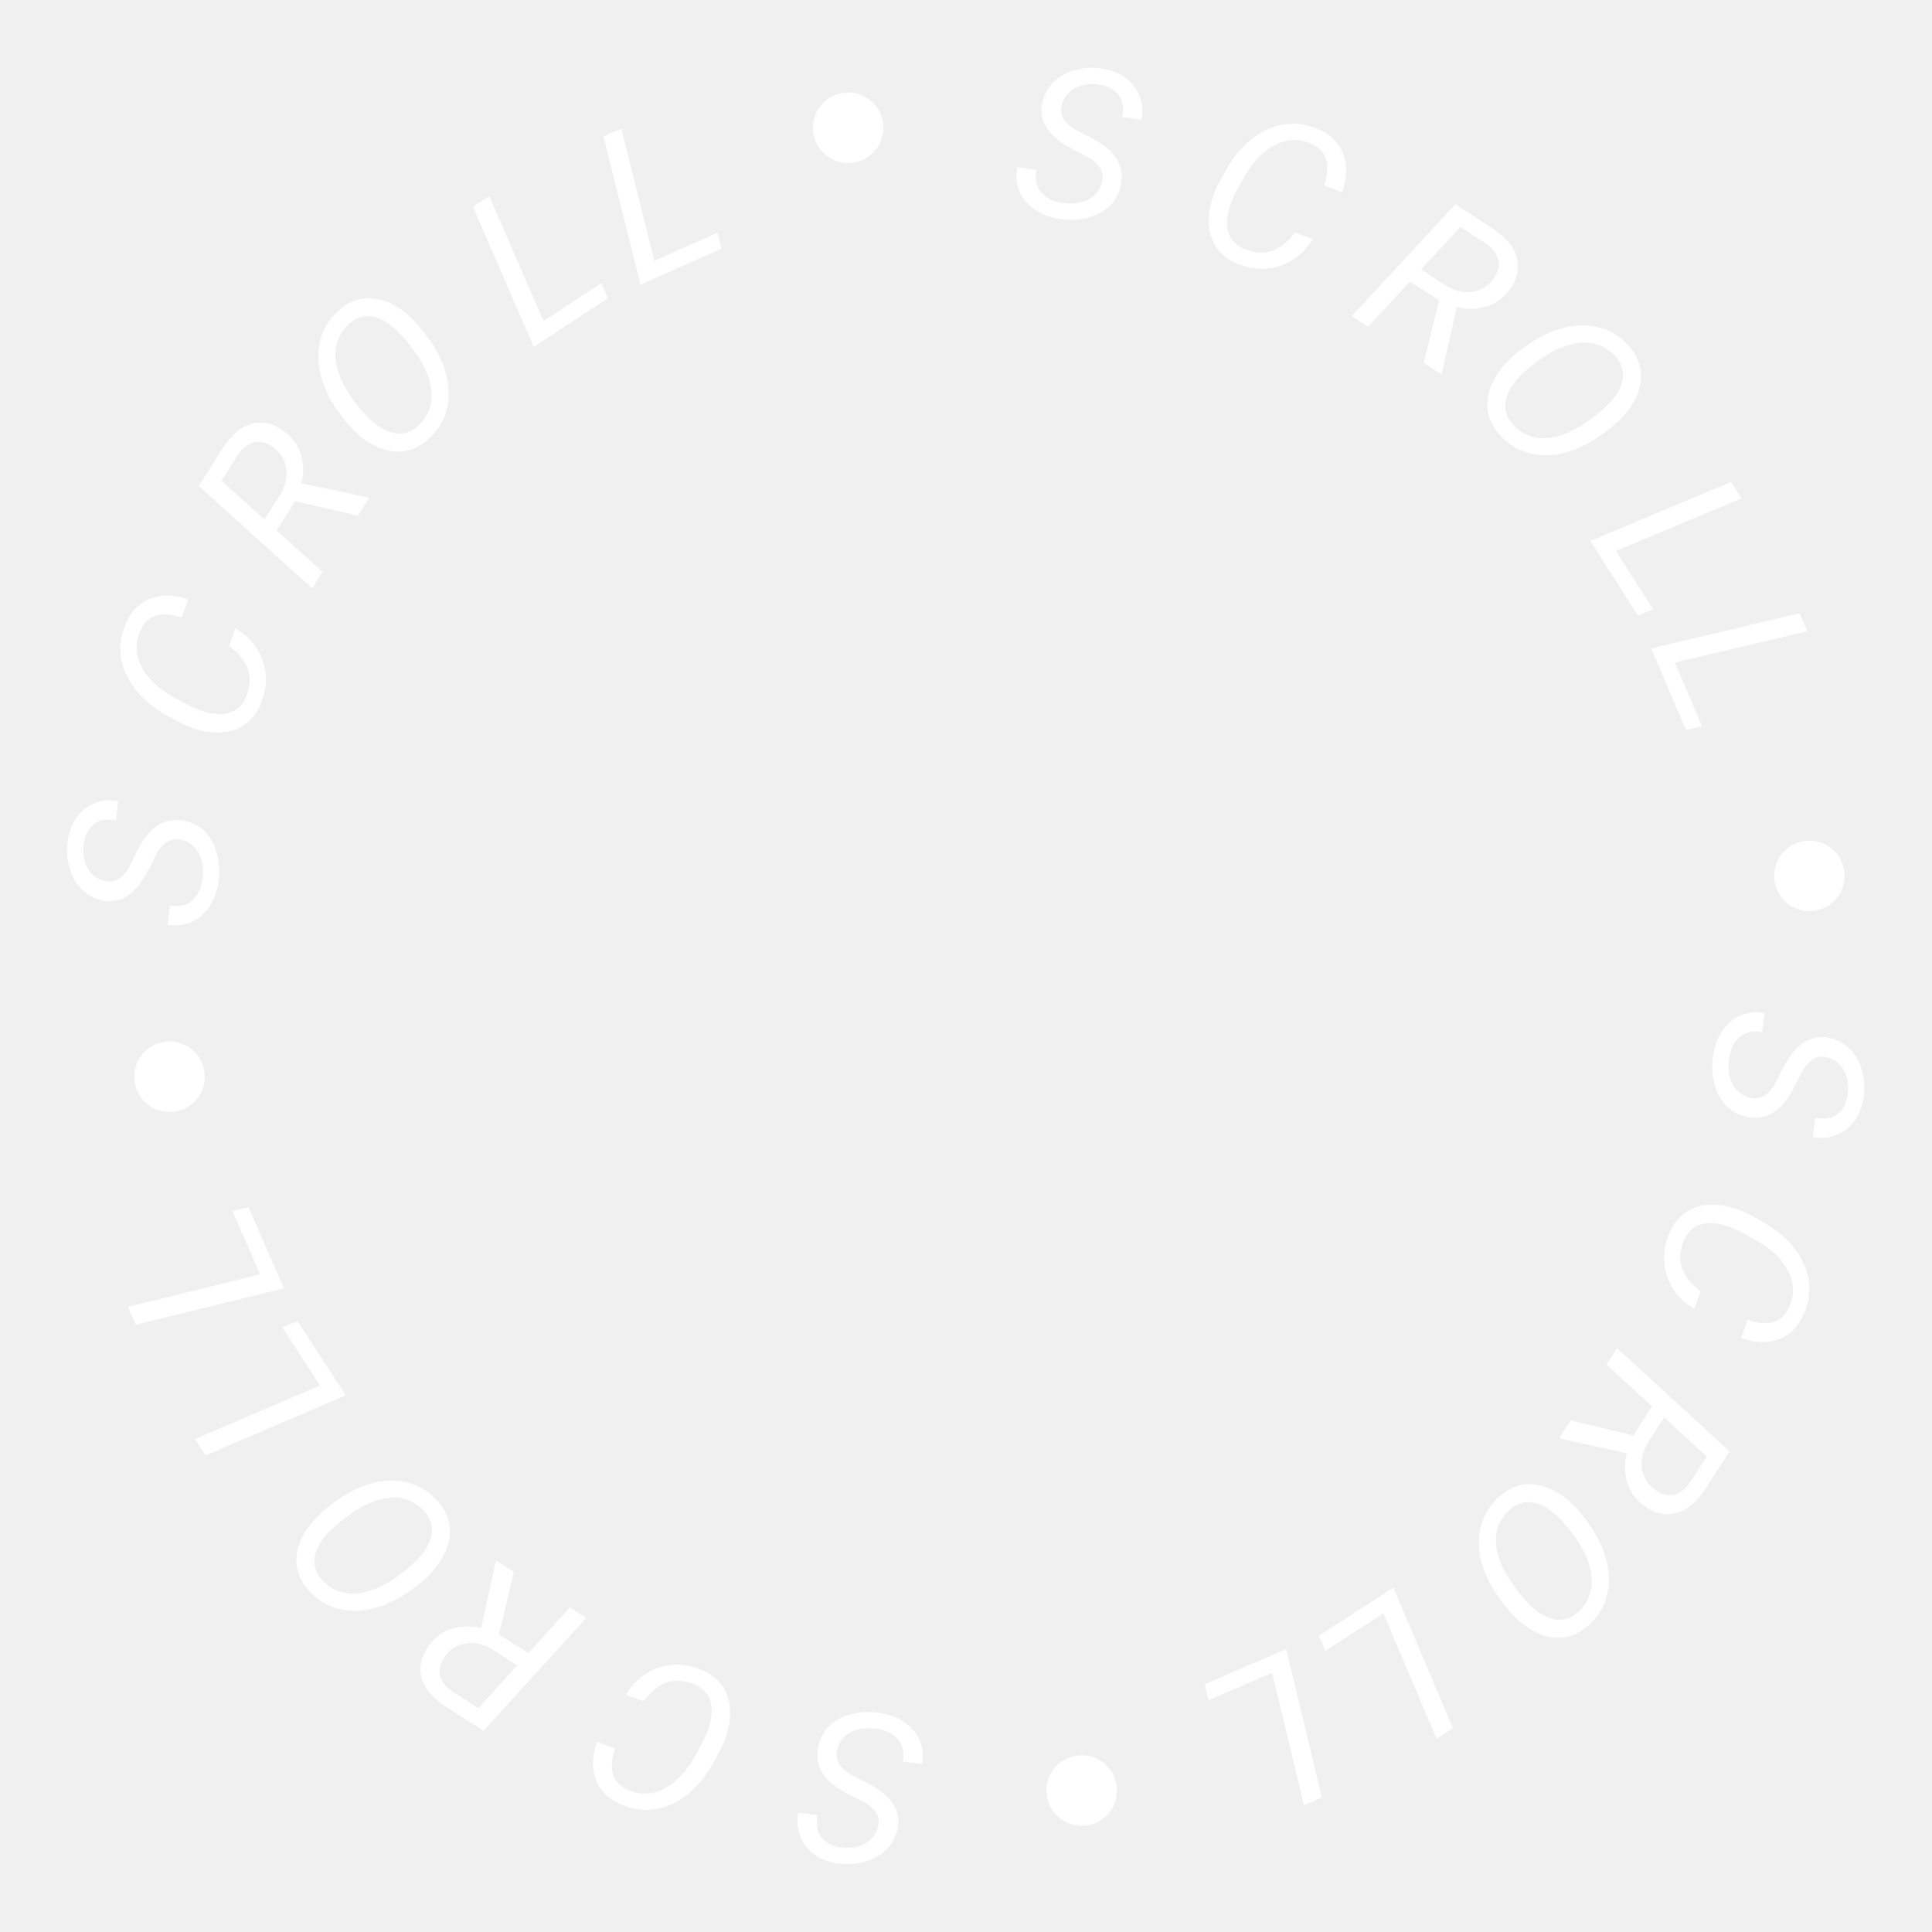
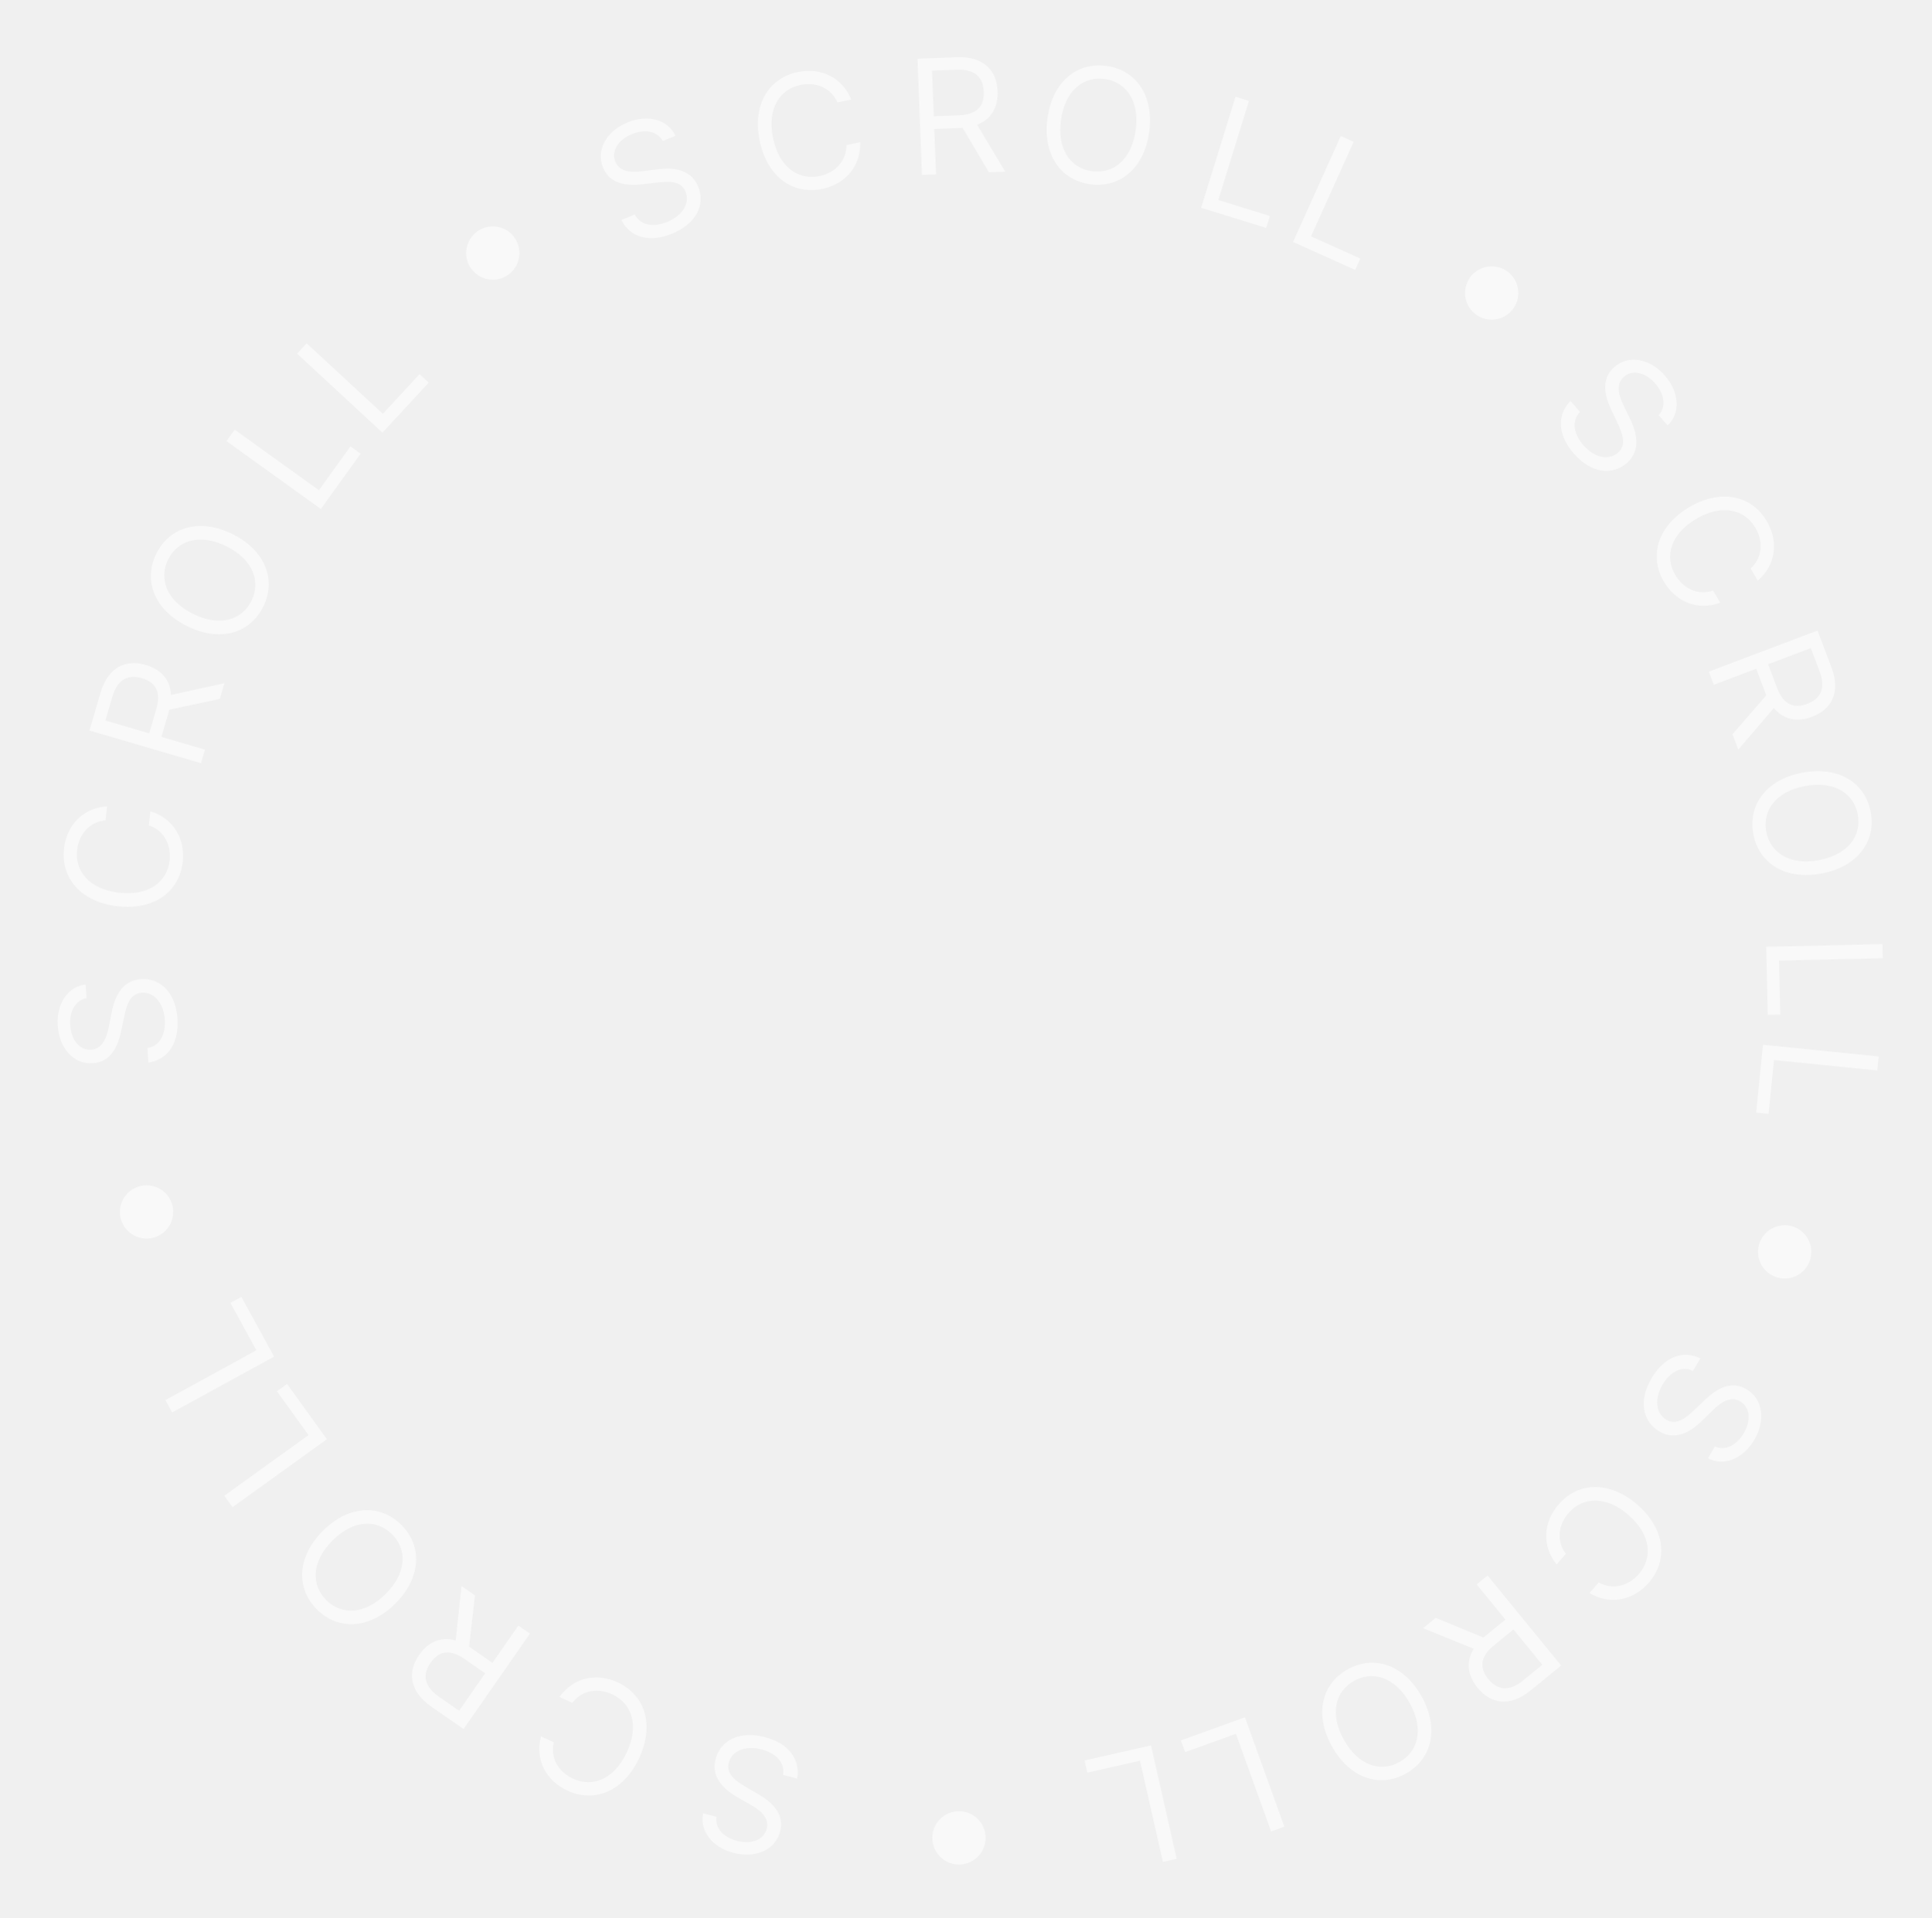
- <svg xmlns="http://www.w3.org/2000/svg" width="137" height="137" viewBox="0 0 137 137" fill="none">
-   <path d="M78.115 12.989C78.321 12.228 77.992 11.61 77.128 11.134L75.93 10.514L75.533 10.278C74.202 9.452 73.657 8.461 73.9 7.306C74.024 6.726 74.292 6.234 74.704 5.829C75.115 5.424 75.627 5.138 76.24 4.971C76.857 4.8 77.495 4.764 78.151 4.863C78.789 4.96 79.339 5.176 79.803 5.512C80.272 5.848 80.605 6.278 80.804 6.801C81.003 7.319 81.048 7.881 80.941 8.487L79.569 8.303C79.701 7.66 79.62 7.14 79.327 6.743C79.034 6.341 78.573 6.094 77.945 6.003C77.283 5.908 76.709 5.992 76.222 6.254C75.735 6.516 75.422 6.919 75.283 7.462C75.093 8.171 75.466 8.775 76.401 9.275L77.433 9.8L77.948 10.102C79.233 10.908 79.744 11.924 79.482 13.151C79.352 13.74 79.085 14.229 78.68 14.62C78.275 15.006 77.758 15.279 77.127 15.439C76.5 15.6 75.844 15.628 75.159 15.525C74.496 15.434 73.906 15.216 73.39 14.868C72.879 14.517 72.511 14.081 72.288 13.559C72.065 13.038 72.01 12.473 72.123 11.862L73.488 12.045C73.363 12.669 73.468 13.192 73.802 13.614C74.142 14.033 74.663 14.292 75.364 14.392C76.065 14.492 76.663 14.414 77.159 14.158C77.655 13.902 77.973 13.513 78.115 12.989Z" fill="white" />
-   <path d="M93.091 16.944C92.505 17.902 91.726 18.54 90.752 18.857C89.783 19.177 88.786 19.125 87.761 18.702C87.151 18.453 86.67 18.097 86.319 17.633C85.97 17.165 85.772 16.611 85.724 15.971C85.677 15.326 85.767 14.668 85.993 13.996C86.117 13.615 86.273 13.256 86.459 12.919L86.889 12.143C87.675 10.729 88.65 9.75 89.814 9.207C90.985 8.662 92.166 8.629 93.356 9.111C94.284 9.486 94.91 10.073 95.232 10.87C95.556 11.664 95.535 12.586 95.17 13.638L93.891 13.149C94.365 11.731 94.105 10.769 93.112 10.264L92.891 10.164C92.038 9.811 91.194 9.858 90.361 10.302C89.533 10.744 88.815 11.507 88.207 12.592L87.662 13.567L87.391 14.154C87.042 14.982 86.935 15.707 87.069 16.328C87.209 16.946 87.597 17.387 88.233 17.651C88.918 17.939 89.554 17.992 90.141 17.808C90.734 17.627 91.299 17.187 91.838 16.489L93.091 16.944Z" fill="white" />
-   <path d="M102.048 21.301L99.982 19.964L97.01 23.179L95.848 22.427L103.2 14.482L105.888 16.232C106.824 16.843 107.386 17.544 107.572 18.334C107.759 19.124 107.551 19.899 106.947 20.66C106.539 21.193 106.014 21.554 105.373 21.744C104.737 21.937 104.047 21.947 103.303 21.774L102.245 26.455L102.187 26.531L100.957 25.734L102.048 21.301ZM100.773 19.106L102.466 20.211C103.056 20.593 103.655 20.76 104.262 20.711C104.872 20.658 105.382 20.392 105.792 19.912C106.185 19.44 106.342 18.972 106.264 18.508C106.186 18.045 105.88 17.628 105.346 17.259L103.56 16.094L100.773 19.106Z" fill="white" />
-   <path d="M106.422 30.919C105.956 30.425 105.658 29.889 105.528 29.312C105.402 28.738 105.453 28.136 105.682 27.506C105.915 26.872 106.291 26.279 106.81 25.727C107.21 25.292 107.776 24.827 108.509 24.332C109.241 23.837 109.995 23.485 110.77 23.277C111.545 23.069 112.281 23.02 112.977 23.129C113.919 23.278 114.727 23.709 115.402 24.422C116.117 25.177 116.435 26.015 116.356 26.936C116.28 27.854 115.831 28.748 115.009 29.619C114.657 29.992 114.155 30.411 113.502 30.876C112.853 31.344 112.174 31.701 111.464 31.948C110.758 32.198 110.068 32.308 109.395 32.279C108.221 32.228 107.23 31.775 106.422 30.919ZM113.818 28.889C114.524 28.235 114.937 27.593 115.056 26.962C115.178 26.328 114.992 25.746 114.499 25.218C114.054 24.738 113.518 24.443 112.89 24.335C112.266 24.23 111.573 24.32 110.811 24.604C110.057 24.888 109.245 25.396 108.376 26.128L108.021 26.446C107.319 27.097 106.904 27.745 106.778 28.389C106.653 29.034 106.831 29.615 107.314 30.134C107.944 30.808 108.717 31.12 109.632 31.068C110.554 31.017 111.531 30.624 112.562 29.89C113.069 29.528 113.488 29.194 113.818 28.889Z" fill="white" />
-   <path d="M114.585 39.069L117.226 43.206L116.146 43.651L112.765 38.354L122.75 34.178L123.495 35.345L114.585 39.069Z" fill="white" />
-   <path d="M118.764 46.982L120.694 51.494L119.556 51.758L117.085 45.98L127.618 43.49L128.163 44.763L118.764 46.982Z" fill="white" />
-   <path d="M124.027 77.826C124.789 78.029 125.406 77.697 125.878 76.831L126.493 75.631L126.727 75.232C127.548 73.897 128.536 73.349 129.693 73.587C130.273 73.708 130.766 73.974 131.173 74.384C131.579 74.794 131.867 75.305 132.037 75.916C132.211 76.533 132.25 77.171 132.153 77.828C132.059 78.465 131.845 79.017 131.511 79.482C131.177 79.952 130.749 80.288 130.227 80.488C129.71 80.689 129.148 80.737 128.541 80.632L128.72 79.26C129.363 79.389 129.882 79.306 130.278 79.011C130.679 78.716 130.924 78.255 131.012 77.626C131.105 76.964 131.019 76.39 130.754 75.904C130.49 75.418 130.086 75.107 129.542 74.97C128.832 74.784 128.23 75.159 127.734 76.096L127.214 77.13L126.913 77.647C126.113 78.934 125.099 79.45 123.871 79.194C123.282 79.066 122.791 78.801 122.398 78.397C122.011 77.995 121.735 77.478 121.573 76.848C121.41 76.222 121.379 75.566 121.479 74.88C121.566 74.217 121.783 73.626 122.128 73.109C122.477 72.596 122.912 72.227 123.432 72.002C123.952 71.776 124.518 71.719 125.129 71.829L124.951 73.195C124.327 73.073 123.804 73.18 123.383 73.516C122.967 73.858 122.71 74.379 122.613 75.081C122.515 75.782 122.596 76.38 122.854 76.875C123.112 77.37 123.503 77.686 124.027 77.826Z" fill="white" />
-   <path d="M120.136 92.818C119.176 92.237 118.535 91.46 118.213 90.488C117.889 89.52 117.937 88.523 118.355 87.496C118.602 86.885 118.956 86.403 119.418 86.05C119.884 85.699 120.438 85.498 121.078 85.447C121.723 85.398 122.381 85.485 123.054 85.708C123.436 85.831 123.795 85.985 124.132 86.169L124.911 86.596C126.328 87.376 127.311 88.347 127.859 89.509C128.409 90.677 128.447 91.858 127.97 93.051C127.599 93.98 127.015 94.608 126.219 94.934C125.427 95.261 124.504 95.245 123.451 94.883L123.934 93.602C125.355 94.07 126.315 93.806 126.816 92.811L126.915 92.59C127.264 91.735 127.214 90.892 126.766 90.06C126.321 89.234 125.555 88.52 124.467 87.916L123.49 87.375L122.902 87.106C122.072 86.762 121.347 86.658 120.726 86.794C120.109 86.937 119.669 87.327 119.408 87.964C119.123 88.65 119.073 89.286 119.259 89.873C119.443 90.464 119.885 91.028 120.586 91.563L120.136 92.818Z" fill="white" />
-   <path d="M115.817 101.794L117.146 99.722L113.918 96.764L114.665 95.599L122.641 102.916L120.903 105.613C120.295 106.551 119.597 107.116 118.807 107.306C118.018 107.496 117.242 107.291 116.478 106.69C115.944 106.284 115.581 105.761 115.388 105.121C115.193 104.485 115.18 103.795 115.35 103.051L110.664 102.013L110.588 101.955L111.379 100.722L115.817 101.794ZM118.007 100.509L116.909 102.207C116.53 102.799 116.365 103.398 116.417 104.006C116.472 104.616 116.741 105.124 117.222 105.531C117.696 105.923 118.165 106.078 118.628 105.998C119.091 105.918 119.506 105.61 119.873 105.074L121.03 103.284L118.007 100.509Z" fill="white" />
-   <path d="M106.218 106.209C106.71 105.741 107.244 105.441 107.821 105.308C108.395 105.179 108.997 105.228 109.628 105.454C110.263 105.685 110.857 106.058 111.411 106.574C111.848 106.973 112.316 107.537 112.814 108.268C113.312 108.998 113.667 109.75 113.878 110.524C114.089 111.298 114.142 112.034 114.036 112.731C113.891 113.673 113.464 114.483 112.753 115.161C112.002 115.88 111.165 116.201 110.243 116.125C109.325 116.053 108.429 115.608 107.555 114.79C107.18 114.44 106.759 113.94 106.291 113.289C105.821 112.642 105.46 111.964 105.211 111.255C104.958 110.55 104.845 109.86 104.871 109.187C104.917 108.014 105.366 107.021 106.218 106.209ZM108.279 113.596C108.936 114.3 109.58 114.709 110.212 114.825C110.846 114.945 111.427 114.757 111.954 114.262C112.432 113.815 112.724 113.277 112.83 112.649C112.932 112.024 112.839 111.332 112.552 110.571C112.265 109.818 111.753 109.008 111.017 108.142L110.697 107.789C110.044 107.089 109.394 106.678 108.749 106.554C108.104 106.431 107.523 106.612 107.007 107.097C106.335 107.73 106.027 108.504 106.082 109.419C106.138 110.341 106.535 111.317 107.273 112.345C107.638 112.85 107.973 113.267 108.279 113.596Z" fill="white" />
-   <path d="M98.103 114.406L93.978 117.064L93.527 115.987L98.81 112.583L103.028 122.551L101.864 123.301L98.103 114.406Z" fill="white" />
-   <path d="M90.207 118.619L85.704 120.568L85.435 119.432L91.202 116.936L93.737 127.458L92.467 128.008L90.207 118.619Z" fill="white" />
-   <path d="M59.387 124.013C59.187 124.776 59.521 125.392 60.389 125.86L61.592 126.47L61.992 126.702C63.33 127.517 63.882 128.504 63.649 129.661C63.53 130.242 63.267 130.736 62.858 131.144C62.45 131.553 61.941 131.843 61.33 132.015C60.714 132.192 60.077 132.233 59.419 132.139C58.781 132.048 58.228 131.836 57.762 131.505C57.29 131.172 56.953 130.746 56.75 130.225C56.547 129.708 56.496 129.146 56.599 128.539L57.973 128.712C57.846 129.356 57.931 129.875 58.228 130.27C58.524 130.669 58.986 130.912 59.615 130.997C60.279 131.087 60.852 130.999 61.337 130.732C61.821 130.466 62.131 130.061 62.265 129.516C62.449 128.806 62.071 128.204 61.132 127.713L60.095 127.197L59.578 126.899C58.287 126.104 57.767 125.092 58.018 123.863C58.143 123.273 58.406 122.781 58.808 122.387C59.209 121.998 59.724 121.72 60.354 121.555C60.979 121.389 61.634 121.355 62.321 121.452C62.985 121.537 63.576 121.751 64.096 122.094C64.609 122.441 64.98 122.874 65.208 123.393C65.436 123.913 65.495 124.478 65.387 125.09L64.021 124.918C64.141 124.293 64.031 123.771 63.693 123.351C63.35 122.936 62.827 122.681 62.126 122.587C61.424 122.493 60.826 122.576 60.332 122.836C59.839 123.096 59.523 123.489 59.387 124.013Z" fill="white" />
-   <path d="M44.377 120.186C44.955 119.223 45.729 118.579 46.7 118.253C47.666 117.925 48.663 117.968 49.692 118.383C50.304 118.626 50.788 118.979 51.143 119.439C51.496 119.904 51.699 120.457 51.753 121.096C51.804 121.741 51.72 122.4 51.501 123.074C51.379 123.456 51.227 123.816 51.043 124.154L50.62 124.934C49.846 126.355 48.879 127.342 47.719 127.895C46.554 128.45 45.373 128.493 44.178 128.021C43.247 127.654 42.617 127.072 42.288 126.278C41.957 125.487 41.97 124.565 42.327 123.509L43.61 123.988C43.148 125.41 43.416 126.369 44.413 126.866L44.635 126.964C45.491 127.309 46.334 127.256 47.164 126.804C47.988 126.356 48.699 125.586 49.298 124.496L49.835 123.516L50.101 122.928C50.442 122.096 50.543 121.37 50.404 120.75C50.259 120.134 49.867 119.696 49.229 119.437C48.542 119.155 47.905 119.108 47.319 119.296C46.729 119.483 46.167 119.928 45.634 120.631L44.377 120.186Z" fill="white" />
-   <path d="M35.384 115.905L37.461 117.225L40.405 113.985L41.574 114.727L34.29 122.734L31.587 121.007C30.645 120.403 30.078 119.707 29.885 118.919C29.692 118.131 29.893 117.354 30.49 116.587C30.894 116.052 31.416 115.686 32.055 115.491C32.69 115.292 33.38 115.277 34.124 115.443L35.143 110.754L35.2 110.677L36.437 111.463L35.384 115.905ZM36.677 118.09L34.975 116.999C34.382 116.622 33.782 116.46 33.175 116.514C32.565 116.572 32.057 116.843 31.652 117.326C31.263 117.802 31.109 118.271 31.191 118.734C31.273 119.197 31.583 119.611 32.121 119.975L33.916 121.125L36.677 118.09Z" fill="white" />
-   <path d="M30.928 106.325C31.398 106.815 31.7 107.348 31.835 107.924C31.967 108.498 31.921 109.1 31.697 109.732C31.469 110.368 31.099 110.963 30.585 111.52C30.188 111.958 29.625 112.428 28.897 112.93C28.169 113.431 27.418 113.789 26.645 114.003C25.872 114.218 25.137 114.274 24.439 114.171C23.496 114.03 22.685 113.606 22.004 112.898C21.282 112.15 20.957 111.314 21.029 110.392C21.097 109.474 21.538 108.576 22.352 107.698C22.701 107.322 23.199 106.898 23.848 106.428C24.493 105.955 25.17 105.592 25.878 105.339C26.582 105.083 27.27 104.967 27.944 104.991C29.118 105.031 30.112 105.476 30.928 106.325ZM23.549 108.417C22.849 109.077 22.442 109.723 22.328 110.355C22.211 110.991 22.402 111.57 22.899 112.095C23.349 112.571 23.887 112.861 24.516 112.964C25.141 113.063 25.833 112.968 26.592 112.677C27.345 112.387 28.152 111.872 29.015 111.132L29.367 110.811C30.064 110.154 30.473 109.503 30.593 108.858C30.713 108.212 30.53 107.632 30.043 107.118C29.407 106.448 28.632 106.143 27.717 106.203C26.795 106.262 25.822 106.663 24.797 107.407C24.293 107.773 23.877 108.11 23.549 108.417Z" fill="white" />
-   <path d="M22.696 98.244L20.02 94.131L21.096 93.676L24.522 98.944L14.572 103.205L13.818 102.044L22.696 98.244Z" fill="white" />
-   <path d="M18.449 90.367L16.481 85.872L17.617 85.599L20.137 91.355L9.625 93.935L9.07 92.667L18.449 90.367Z" fill="white" />
-   <path d="M12.924 59.57C12.161 59.373 11.546 59.71 11.082 60.58L10.477 61.785L10.246 62.186C9.437 63.528 8.453 64.085 7.295 63.857C6.714 63.74 6.218 63.478 5.808 63.072C5.398 62.666 5.106 62.157 4.931 61.547C4.751 60.932 4.707 60.295 4.798 59.637C4.887 58.998 5.096 58.445 5.426 57.977C5.756 57.504 6.181 57.165 6.702 56.96C7.217 56.754 7.779 56.702 8.387 56.802L8.22 58.176C7.575 58.052 7.056 58.139 6.663 58.438C6.265 58.736 6.024 59.199 5.941 59.828C5.854 60.492 5.945 61.065 6.213 61.549C6.482 62.032 6.888 62.34 7.433 62.472C8.145 62.653 8.745 62.273 9.232 61.331L9.744 60.292L10.04 59.773C10.829 58.479 11.839 57.954 13.069 58.2C13.659 58.323 14.152 58.584 14.548 58.984C14.939 59.383 15.219 59.898 15.387 60.527C15.555 61.151 15.592 61.806 15.498 62.493C15.415 63.157 15.204 63.75 14.864 64.271C14.519 64.786 14.087 65.159 13.569 65.388C13.051 65.618 12.485 65.681 11.873 65.575L12.039 64.208C12.665 64.325 13.187 64.214 13.604 63.874C14.018 63.529 14.271 63.005 14.362 62.303C14.453 61.6 14.368 61.003 14.105 60.511C13.843 60.018 13.449 59.705 12.924 59.57Z" fill="white" />
-   <path d="M16.688 44.544C17.653 45.118 18.3 45.889 18.631 46.859C18.963 47.824 18.924 48.821 18.514 49.851C18.273 50.465 17.922 50.95 17.463 51.307C17 51.662 16.448 51.867 15.809 51.923C15.164 51.978 14.505 51.897 13.83 51.68C13.448 51.56 13.087 51.409 12.748 51.227L11.966 50.807C10.542 50.039 9.551 49.076 8.994 47.919C8.433 46.756 8.386 45.576 8.852 44.379C9.215 43.446 9.794 42.813 10.587 42.481C11.376 42.147 12.299 42.156 13.356 42.508L12.883 43.793C11.459 43.337 10.5 43.609 10.008 44.609L9.911 44.831C9.569 45.688 9.626 46.531 10.081 47.359C10.533 48.181 11.306 48.889 12.398 49.483L13.381 50.016L13.97 50.28C14.804 50.617 15.53 50.715 16.149 50.574C16.765 50.426 17.201 50.032 17.457 49.392C17.736 48.704 17.78 48.068 17.59 47.483C17.401 46.893 16.954 46.333 16.249 45.803L16.688 44.544Z" fill="white" />
-   <path d="M20.93 35.533L19.619 37.615L22.872 40.546L22.135 41.717L14.097 34.468L15.812 31.757C16.412 30.813 17.105 30.243 17.893 30.047C18.68 29.85 19.458 30.048 20.227 30.642C20.765 31.044 21.133 31.564 21.331 32.202C21.532 32.836 21.55 33.526 21.387 34.271L26.081 35.27L26.157 35.327L25.377 36.567L20.93 35.533ZM18.751 36.836L19.834 35.129C20.209 34.534 20.368 33.933 20.312 33.326C20.251 32.717 19.978 32.21 19.494 31.807C19.016 31.42 18.546 31.268 18.084 31.352C17.621 31.436 17.209 31.748 16.846 32.287L15.704 34.087L18.751 36.836Z" fill="white" />
-   <path d="M30.492 31.036C30.004 31.508 29.472 31.813 28.896 31.95C28.323 32.084 27.721 32.041 27.088 31.82C26.451 31.595 25.854 31.227 25.296 30.715C24.855 30.32 24.383 29.76 23.878 29.034C23.374 28.308 23.013 27.558 22.795 26.786C22.577 26.014 22.518 25.279 22.618 24.581C22.755 23.637 23.176 22.824 23.88 22.14C24.626 21.415 25.46 21.086 26.382 21.154C27.301 21.219 28.201 21.656 29.082 22.466C29.46 22.813 29.885 23.31 30.358 23.957C30.834 24.6 31.2 25.275 31.456 25.982C31.715 26.685 31.834 27.373 31.813 28.046C31.777 29.22 31.337 30.217 30.492 31.036ZM28.368 23.666C27.705 22.969 27.057 22.565 26.425 22.454C25.789 22.34 25.21 22.532 24.688 23.032C24.213 23.483 23.926 24.023 23.826 24.652C23.729 25.278 23.827 25.97 24.121 26.728C24.414 27.479 24.933 28.284 25.676 29.144L25.999 29.494C26.658 30.189 27.311 30.594 27.957 30.712C28.604 30.83 29.183 30.644 29.695 30.154C30.361 29.516 30.663 28.739 30.6 27.825C30.537 26.903 30.131 25.931 29.384 24.91C29.015 24.407 28.677 23.993 28.368 23.666Z" fill="white" />
-   <path d="M38.537 22.77L42.639 20.077L43.099 21.151L37.845 24.599L33.542 14.668L34.7 13.908L38.537 22.77Z" fill="white" />
-   <path d="M46.396 18.49L50.883 16.502L51.161 17.637L45.415 20.182L42.791 9.681L44.056 9.12L46.396 18.49Z" fill="white" />
-   <circle cx="60.147" cy="9.058" r="2.5" transform="rotate(-62.0538 60.1467 9.05834)" fill="white" />
-   <circle cx="12.021" cy="76.355" r="2.5" transform="rotate(-62.0538 12.0205 76.3552)" fill="white" />
-   <circle cx="76.707" cy="126.968" r="2.5" transform="rotate(-62.0538 76.7067 126.968)" fill="white" />
-   <circle cx="128.305" cy="62.11" r="2.5" transform="rotate(-62.0538 128.305 62.1098)" fill="white" />
+ <svg xmlns="http://www.w3.org/2000/svg" width="145" height="144" viewBox="0 0 145 144" fill="none">
+   <path d="M53.788 136.415L52.798 136.158C52.513 137.445 53.442 138.702 55.075 139.126C56.693 139.545 58.207 138.933 58.575 137.514C58.87 136.376 58.22 135.486 56.998 134.764L56.035 134.198C55.209 133.719 54.498 133.2 54.716 132.359C54.955 131.435 56.005 131.055 57.176 131.359C58.183 131.62 58.958 132.296 58.793 133.275L59.849 133.548C60.109 132.136 59.231 130.905 57.416 130.435C55.468 129.93 54.085 130.716 53.73 132.086C53.32 133.67 54.689 134.571 55.503 135.028L56.301 135.482C56.886 135.809 57.807 136.4 57.572 137.307C57.362 138.116 56.466 138.518 55.344 138.227C54.321 137.962 53.671 137.274 53.788 136.415Z" fill="white" fill-opacity="0.6" />
+   <path d="M40.62 130.38C40.154 132.138 41.001 133.703 42.591 134.448C44.613 135.396 46.81 134.524 47.982 132.024C49.154 129.524 48.419 127.278 46.397 126.33C44.807 125.585 43.062 125.934 42.009 127.417L42.966 127.865C43.711 126.878 44.928 126.733 45.977 127.225C47.413 127.898 48.018 129.537 47.056 131.59C46.094 133.643 44.446 134.226 43.011 133.553C41.961 133.061 41.295 132.033 41.577 130.829L40.62 130.38Z" fill="white" fill-opacity="0.6" />
+   <path d="M39.787 122.663L38.919 122.06L36.972 124.858L35.405 123.768C35.342 123.724 35.283 123.683 35.221 123.645L35.659 119.792L34.651 119.091L34.212 123.177C33.083 122.853 32.138 123.301 31.476 124.253C30.595 125.519 30.703 126.975 32.382 128.144L34.803 129.828L39.787 122.663ZM36.427 125.642L34.471 128.454L32.945 127.393C31.784 126.585 31.73 125.707 32.329 124.847C32.928 123.986 33.741 123.773 34.888 124.571L36.427 125.642Z" fill="white" fill-opacity="0.6" />
+   <path d="M24.238 114.95C22.287 116.903 22.215 119.265 23.795 120.844C25.375 122.422 27.737 122.349 29.689 120.395C31.64 118.442 31.712 116.079 30.132 114.501C28.552 112.923 26.19 112.996 24.238 114.95ZM24.962 115.672C26.564 114.069 28.312 114.08 29.433 115.2C30.555 116.321 30.568 118.069 28.965 119.672C27.363 121.276 25.615 121.265 24.494 120.144C23.372 119.024 23.36 117.276 24.962 115.672Z" fill="white" fill-opacity="0.6" />
+   <path d="M24.543 108.067L21.555 103.917L20.794 104.465L23.165 107.757L16.843 112.31L17.461 113.167L24.543 108.067Z" fill="white" fill-opacity="0.6" />
+   <path d="M20.578 101.863L18.122 97.377L17.3 97.828L19.248 101.386L12.415 105.127L12.923 106.054L20.578 101.863Z" fill="white" fill-opacity="0.6" />
+   <path d="M6.496 74.947L6.425 73.927C5.115 74.065 4.217 75.345 4.335 77.028C4.451 78.695 5.511 79.936 6.974 79.835C8.147 79.753 8.785 78.854 9.081 77.466L9.313 76.374C9.504 75.438 9.77 74.599 10.637 74.539C11.589 74.472 12.283 75.347 12.367 76.554C12.439 77.591 12.044 78.541 11.063 78.695L11.139 79.783C12.561 79.582 13.449 78.358 13.319 76.487C13.179 74.481 11.994 73.419 10.583 73.517C8.951 73.631 8.531 75.215 8.356 76.133L8.18 77.034C8.055 77.692 7.787 78.753 6.852 78.818C6.018 78.876 5.353 78.153 5.272 76.997C5.199 75.943 5.645 75.109 6.496 74.947Z" fill="white" fill-opacity="0.6" />
+   <path d="M8.037 60.544C6.222 60.66 5.008 61.961 4.806 63.705C4.549 65.923 6.073 67.73 8.816 68.047C11.559 68.365 13.455 66.954 13.712 64.736C13.914 62.992 13.029 61.448 11.288 60.92L11.167 61.97C12.339 62.363 12.863 63.471 12.73 64.622C12.548 66.197 11.186 67.292 8.934 67.031C6.682 66.77 5.605 65.393 5.788 63.819C5.921 62.667 6.684 61.709 7.916 61.594L8.037 60.544Z" fill="white" fill-opacity="0.6" />
+   <path d="M15.09 57.303L15.386 56.289L12.115 55.331L12.651 53.499C12.672 53.426 12.693 53.356 12.709 53.285L16.502 52.477L16.846 51.299L12.832 52.18C12.781 51.007 12.056 50.253 10.943 49.927C9.463 49.494 8.116 50.059 7.542 52.022L6.714 54.852L15.09 57.303ZM11.198 55.063L7.91 54.101L8.432 52.318C8.829 50.96 9.645 50.631 10.651 50.925C11.657 51.219 12.118 51.922 11.725 53.264L11.198 55.063Z" fill="white" fill-opacity="0.6" />
+   <path d="M17.466 40.11C14.994 38.88 12.731 39.563 11.736 41.562C10.742 43.561 11.561 45.778 14.033 47.008C16.506 48.238 18.768 47.556 19.763 45.557C20.758 43.557 19.938 41.341 17.466 40.11ZM17.011 41.026C19.04 42.036 19.584 43.697 18.878 45.116C18.172 46.535 16.519 47.102 14.489 46.092C12.46 45.082 11.915 43.422 12.621 42.002C13.328 40.583 14.981 40.016 17.011 41.026Z" fill="white" fill-opacity="0.6" />
+   <path d="M24.09 38.214L27.075 34.062L26.314 33.515L23.945 36.808L17.622 32.26L17.004 33.118L24.09 38.214Z" fill="white" fill-opacity="0.6" />
+   <path d="M28.713 32.483L32.187 28.73L31.499 28.094L28.743 31.071L23.026 25.78L22.308 26.555L28.713 32.483Z" fill="white" fill-opacity="0.6" />
+   <path d="M49.764 10.583L50.709 10.191C50.162 8.993 48.663 8.548 47.104 9.194C45.561 9.833 44.72 11.233 45.281 12.588C45.731 13.674 46.786 13.994 48.196 13.834L49.306 13.706C50.254 13.59 51.134 13.576 51.467 14.38C51.832 15.261 51.223 16.196 50.105 16.66C49.144 17.058 48.118 16.985 47.661 16.104L46.653 16.521C47.295 17.805 48.738 18.259 50.47 17.541C52.328 16.771 52.959 15.311 52.418 14.004C51.792 12.492 50.156 12.598 49.23 12.723L48.32 12.842C47.657 12.932 46.565 13.015 46.207 12.149C45.887 11.377 46.361 10.517 47.431 10.073C48.408 9.669 49.34 9.827 49.764 10.583Z" fill="white" fill-opacity="0.6" />
+   <path d="M63.91 7.47C63.224 5.786 61.605 5.047 59.887 5.41C57.702 5.871 56.473 7.889 57.043 10.591C57.613 13.293 59.553 14.643 61.738 14.182C63.456 13.82 64.638 12.49 64.586 10.672L63.552 10.89C63.551 12.127 62.668 12.976 61.534 13.215C59.983 13.542 58.512 12.598 58.044 10.38C57.576 8.162 58.54 6.704 60.091 6.377C61.225 6.138 62.376 6.557 62.876 7.688L63.91 7.47Z" fill="white" fill-opacity="0.6" />
+   <path d="M69.223 13.128L70.279 13.087L70.148 9.681L72.056 9.607C72.132 9.604 72.205 9.602 72.277 9.595L74.248 12.934L75.474 12.887L73.364 9.361C74.461 8.939 74.945 8.012 74.9 6.854C74.841 5.312 73.878 4.215 71.834 4.294L68.887 4.407L69.223 13.128ZM70.111 8.727L69.979 5.303L71.836 5.232C73.249 5.177 73.821 5.846 73.862 6.894C73.902 7.941 73.381 8.601 71.985 8.655L70.111 8.727Z" fill="white" fill-opacity="0.6" />
+   <path d="M86.281 9.922C86.663 7.187 85.297 5.258 83.085 4.95C80.874 4.641 79.032 6.123 78.65 8.857C78.269 11.592 79.635 13.521 81.846 13.83C84.058 14.138 85.9 12.657 86.281 9.922ZM85.268 9.781C84.955 12.026 83.553 13.07 81.983 12.851C80.413 12.632 79.35 11.244 79.663 8.999C79.977 6.753 81.379 5.71 82.949 5.929C84.519 6.148 85.581 7.535 85.268 9.781Z" fill="white" fill-opacity="0.6" />
+   <path d="M90.183 15.6L95.067 17.113L95.345 16.217L91.47 15.017L93.774 7.576L92.765 7.263L90.183 15.6Z" fill="white" fill-opacity="0.6" />
+   <path d="M97.085 18.165L101.747 20.266L102.132 19.412L98.434 17.744L101.635 10.643L100.672 10.209L97.085 18.165Z" fill="white" fill-opacity="0.6" />
+   <path d="M124.536 31.171L125.208 31.942C126.17 31.043 126.116 29.48 125.008 28.207C123.912 26.947 122.318 26.594 121.212 27.556C120.324 28.328 120.356 29.43 120.956 30.716L121.429 31.728C121.84 32.59 122.133 33.42 121.477 33.99C120.757 34.617 119.677 34.336 118.882 33.423C118.2 32.639 117.943 31.642 118.633 30.929L117.917 30.106C116.904 31.123 116.932 32.635 118.162 34.05C119.482 35.567 121.068 35.702 122.135 34.773C123.37 33.699 122.75 32.182 122.338 31.344L121.936 30.518C121.639 29.918 121.214 28.91 121.921 28.294C122.552 27.746 123.518 27.922 124.279 28.797C124.972 29.594 125.119 30.529 124.536 31.171Z" fill="white" fill-opacity="0.6" />
+   <path d="M131.981 43.596C133.36 42.41 133.546 40.641 132.657 39.127C131.526 37.202 129.222 36.677 126.841 38.076C124.46 39.474 123.795 41.743 124.926 43.668C125.816 45.182 127.452 45.881 129.159 45.254L128.624 44.343C127.451 44.735 126.366 44.167 125.779 43.167C124.976 41.8 125.404 40.106 127.359 38.958C129.313 37.809 131.002 38.261 131.805 39.628C132.392 40.627 132.36 41.852 131.446 42.685L131.981 43.596Z" fill="white" fill-opacity="0.6" />
+   <path d="M128.303 50.431L128.677 51.419L131.866 50.213L132.541 51.999C132.568 52.07 132.594 52.138 132.623 52.204L130.082 55.134L130.517 56.282L133.19 53.161C133.939 54.067 134.972 54.232 136.056 53.822C137.498 53.276 138.233 52.014 137.509 50.101L136.466 47.343L128.303 50.431ZM132.758 49.875L135.963 48.663L136.62 50.401C137.121 51.724 136.668 52.478 135.688 52.849C134.707 53.22 133.916 52.936 133.422 51.629L132.758 49.875Z" fill="white" fill-opacity="0.6" />
+   <path d="M136.76 65.588C139.474 65.081 140.869 63.173 140.46 60.978C140.05 58.783 138.06 57.507 135.346 58.014C132.631 58.52 131.236 60.428 131.646 62.623C132.056 64.818 134.045 66.094 136.76 65.588ZM136.572 64.582C134.343 64.998 132.909 64 132.618 62.442C132.327 60.883 133.305 59.435 135.534 59.019C137.762 58.603 139.197 59.601 139.488 61.16C139.779 62.718 138.8 64.166 136.572 64.582Z" fill="white" fill-opacity="0.6" />
+   <path d="M132.615 71.09L132.732 76.203L133.669 76.181L133.576 72.126L141.364 71.948L141.34 70.891L132.615 71.09Z" fill="white" fill-opacity="0.6" />
+   <path d="M132.375 78.45L131.862 83.538L132.795 83.632L133.202 79.595L140.952 80.376L141.058 79.325L132.375 78.45Z" fill="white" fill-opacity="0.6" />
+   <path d="M128.76 108.611L128.241 109.492C129.4 110.12 130.864 109.572 131.72 108.117C132.567 106.678 132.395 105.054 131.131 104.31C130.117 103.714 129.083 104.094 128.054 105.071L127.245 105.841C126.558 106.505 125.864 107.046 125.114 106.605C124.292 106.121 124.215 105.008 124.828 103.965C125.355 103.069 126.219 102.509 127.114 102.936L127.667 101.996C126.381 101.358 124.956 101.865 124.006 103.481C122.986 105.215 123.362 106.761 124.581 107.478C125.992 108.308 127.234 107.239 127.897 106.581L128.552 105.938C129.028 105.466 129.849 104.743 130.657 105.218C131.377 105.641 131.517 106.614 130.929 107.613C130.393 108.524 129.554 108.959 128.76 108.611Z" fill="white" fill-opacity="0.6" />
+   <path d="M119.342 119.616C120.904 120.547 122.642 120.161 123.795 118.837C125.261 117.154 125.026 114.802 122.944 112.988C120.862 111.175 118.5 111.265 117.034 112.949C115.88 114.273 115.737 116.047 116.874 117.466L117.568 116.669C116.823 115.682 117.018 114.472 117.779 113.598C118.82 112.403 120.563 112.27 122.272 113.759C123.982 115.248 124.09 116.993 123.049 118.188C122.288 119.062 121.117 119.421 120.036 118.819L119.342 119.616Z" fill="white" fill-opacity="0.6" />
+   <path d="M111.693 118.299L110.874 118.967L113.031 121.608L111.552 122.815C111.493 122.864 111.437 122.909 111.383 122.959L107.798 121.479L106.848 122.256L110.656 123.8C110.035 124.797 110.206 125.829 110.939 126.727C111.915 127.922 113.345 128.217 114.929 126.923L117.213 125.058L111.693 118.299ZM113.635 122.347L115.802 125L114.363 126.176C113.267 127.071 112.408 126.881 111.745 126.069C111.082 125.257 111.1 124.417 112.182 123.533L113.635 122.347Z" fill="white" fill-opacity="0.6" />
+   <path d="M100.007 131.131C101.349 133.544 103.601 134.261 105.553 133.176C107.504 132.09 108.082 129.798 106.739 127.385C105.397 124.972 103.145 124.255 101.194 125.341C99.242 126.426 98.664 128.718 100.007 131.131ZM100.9 130.634C99.798 128.653 100.289 126.975 101.674 126.205C103.059 125.434 104.744 125.902 105.846 127.883C106.948 129.864 106.457 131.541 105.072 132.312C103.687 133.083 102.003 132.615 100.9 130.634Z" fill="white" fill-opacity="0.6" />
+   <path d="M93.473 128.948L88.662 130.683L88.98 131.564L92.796 130.189L95.438 137.517L96.432 137.159L93.473 128.948Z" fill="white" fill-opacity="0.6" />
+   <path d="M86.418 131.058L81.431 132.188L81.638 133.102L85.594 132.206L87.315 139.803L88.346 139.57L86.418 131.058Z" fill="white" fill-opacity="0.6" />
+   <circle cx="37" cy="19" r="2" fill="white" fill-opacity="0.6" />
+   <circle cx="72" cy="138" r="2" fill="white" fill-opacity="0.6" />
+   <circle cx="134" cy="94" r="2" fill="white" fill-opacity="0.6" />
+   <circle cx="112" cy="22" r="2" fill="white" fill-opacity="0.6" />
+   <circle cx="11" cy="91" r="2" fill="white" fill-opacity="0.6" />
</svg>
